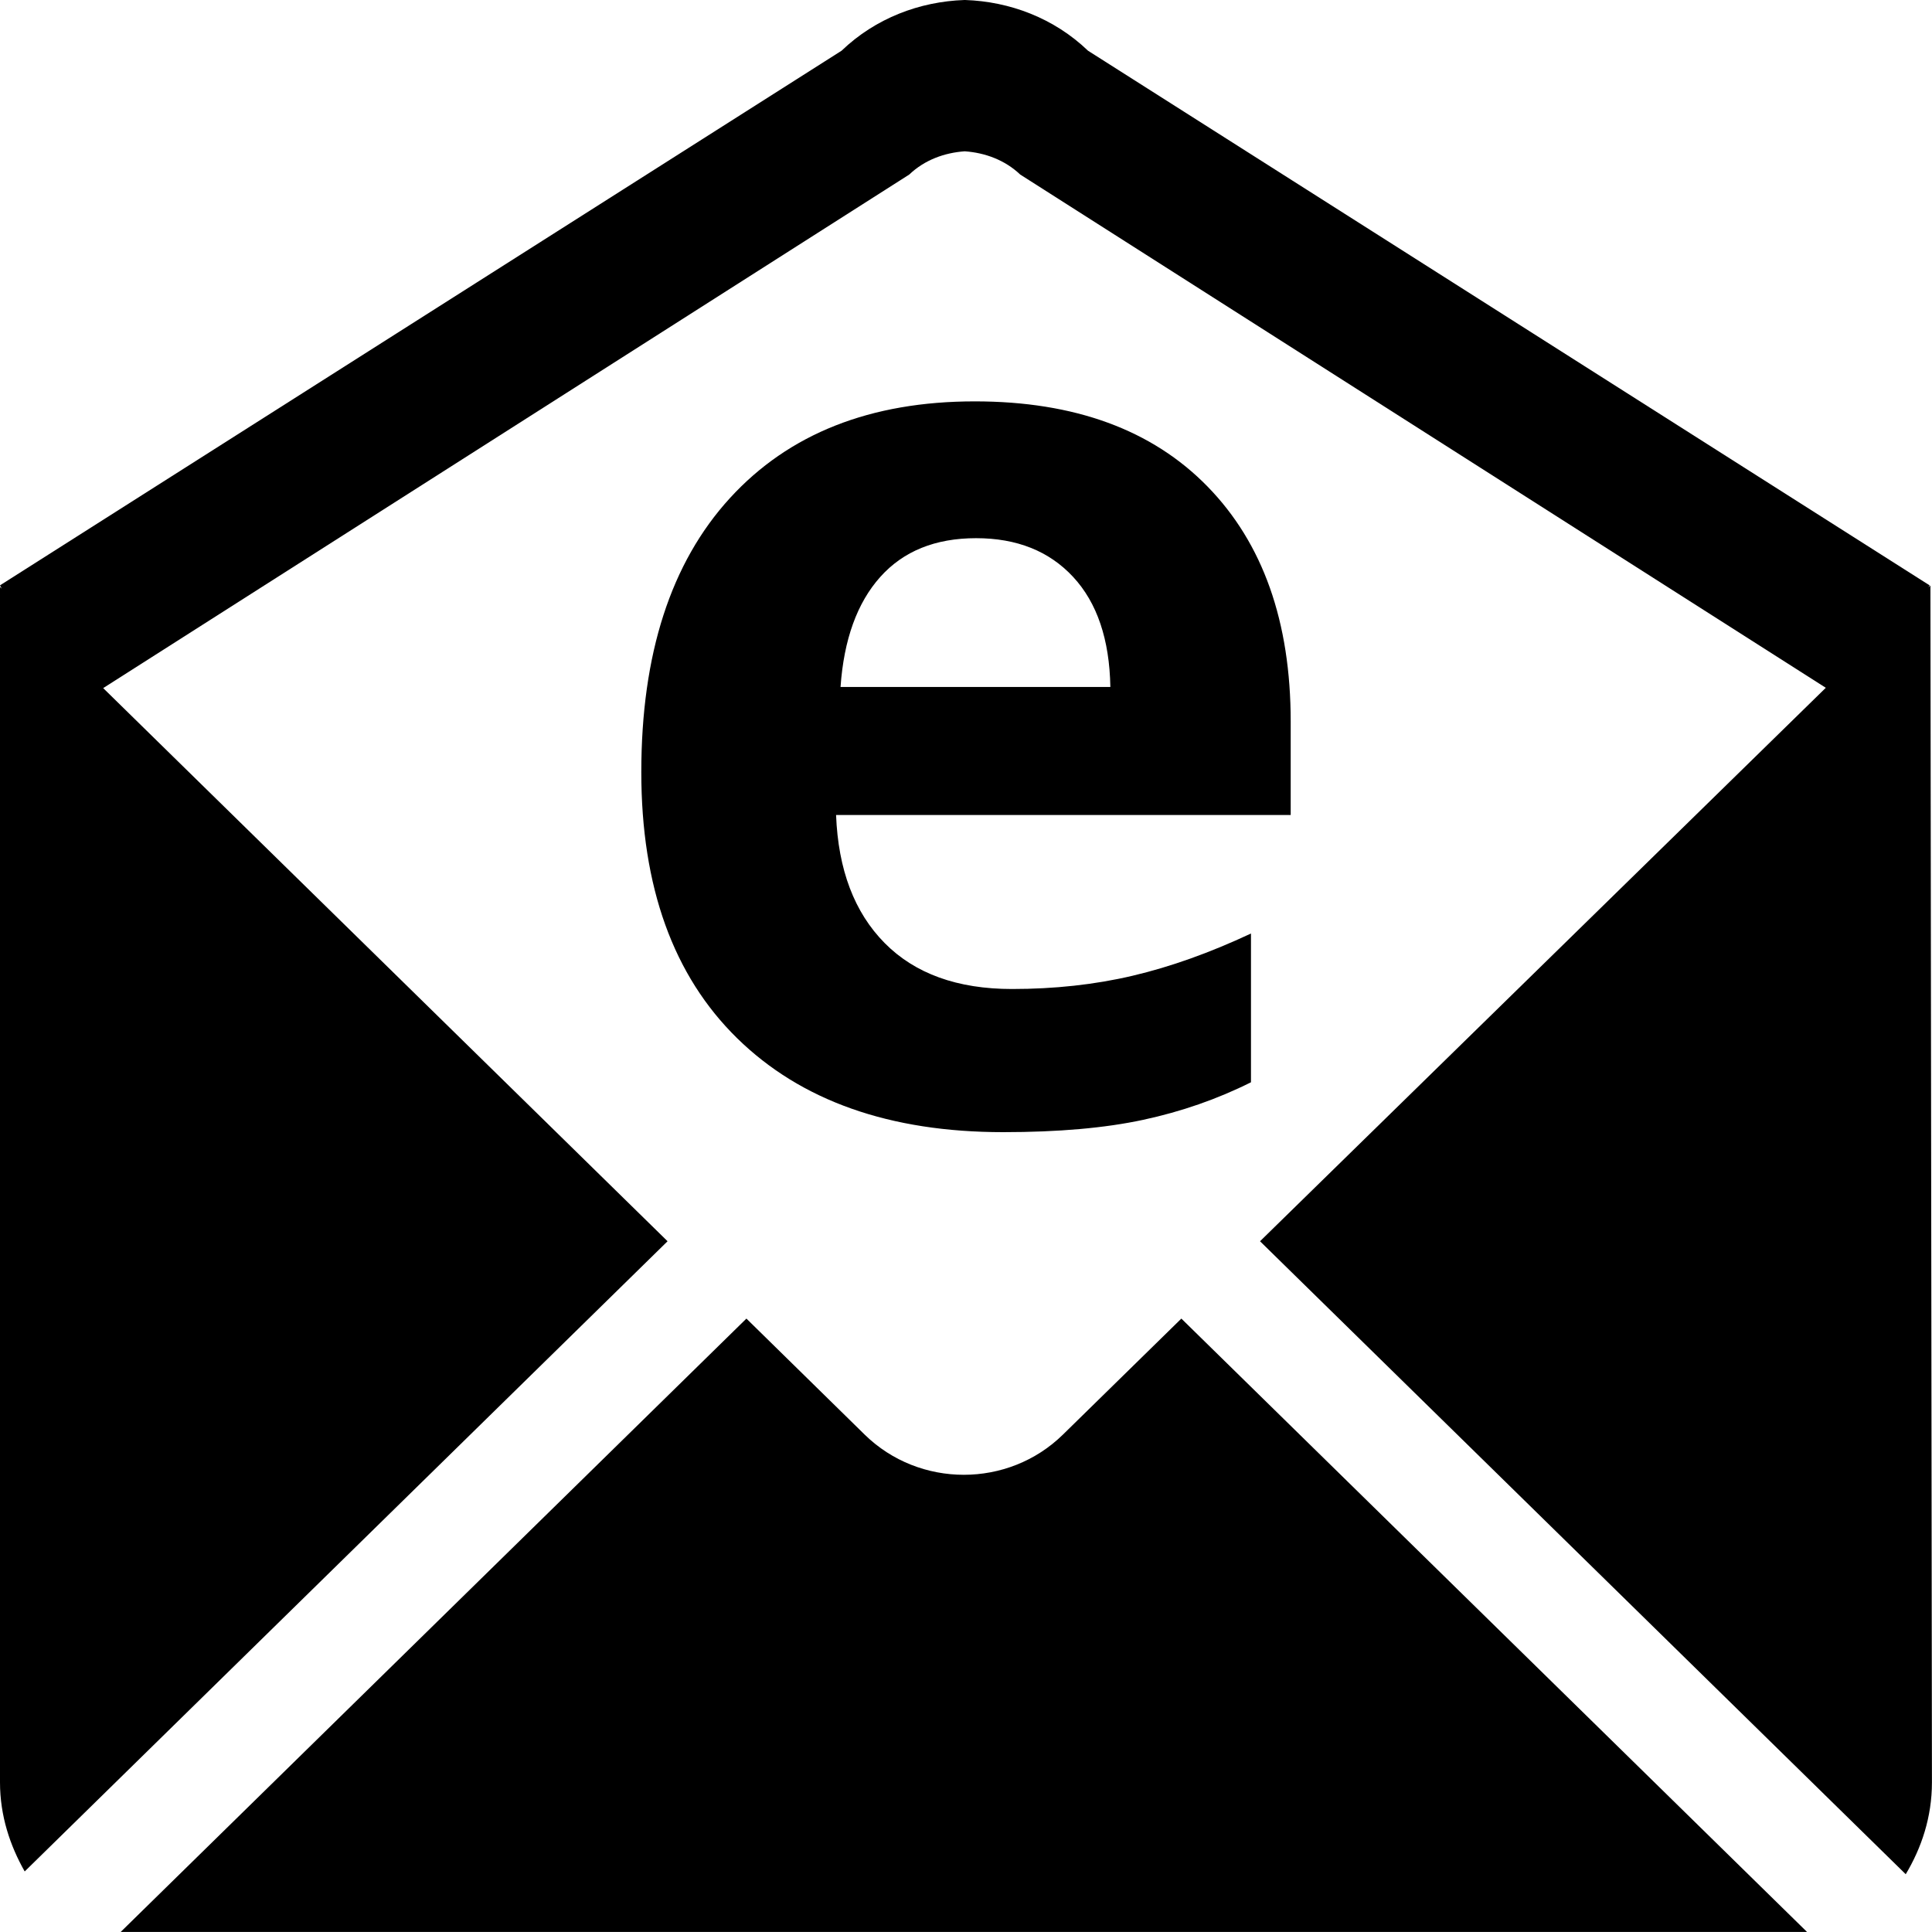
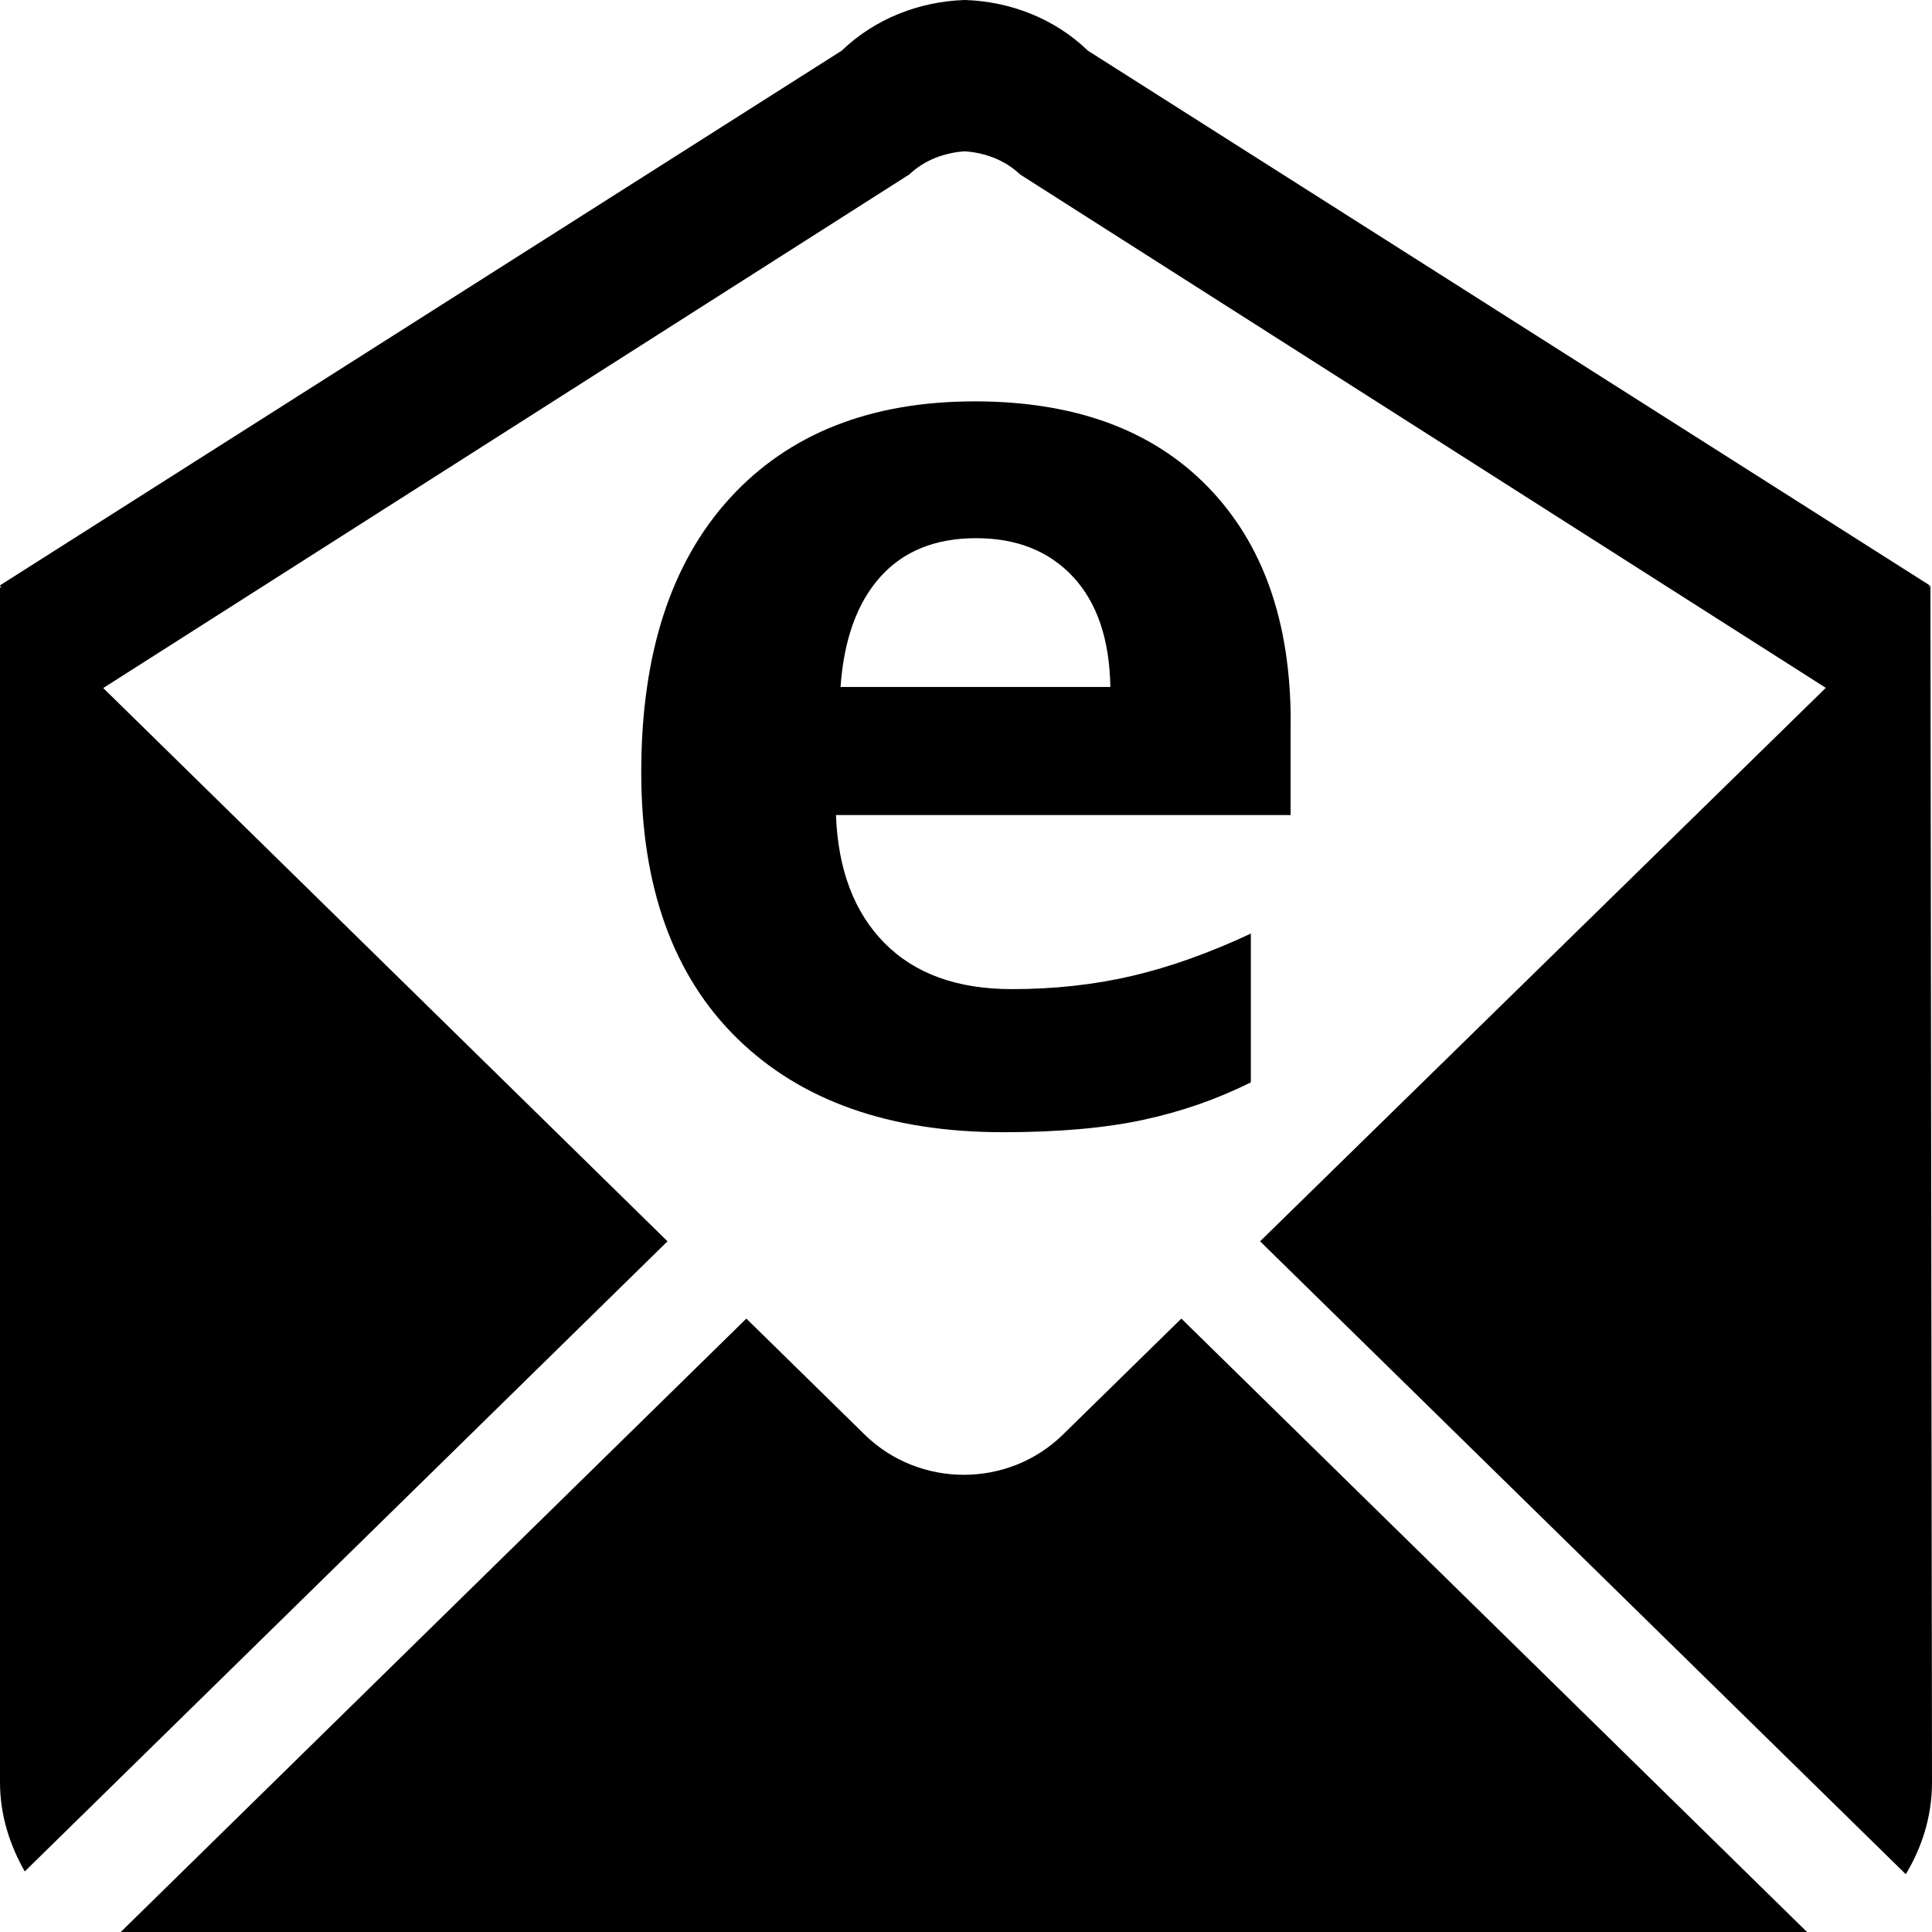
- <svg xmlns="http://www.w3.org/2000/svg" version="1.1" width="32" height="32" viewBox="0 0 32 32">
-   <path d="M17.605 23.762c-0.905 0.887-2.377 0.887-3.283 0l-1.959-1.922-10.364 10.159h27.931l-10.363-10.159-1.962 1.922z" />
-   <path d="M31.975 9.697l-0.033 0.032 0.018-0.034-13.939-8.855c-0.563-0.54-1.295-0.815-2.036-0.84v-0.001c-0.002 0-0.003 0-0.005 0s-0.003-0-0.005-0v0.001c-0.741 0.025-1.473 0.3-2.036 0.84l-13.939 8.855 0.028 0.054-0.028-0.027v19.798c0 0.561 0.169 1.053 0.409 1.477l10.648-10.438-9.348-9.162 13.351-8.506c0.255-0.243 0.583-0.361 0.919-0.385 0.336 0.024 0.664 0.143 0.919 0.385l13.343 8.501-9.371 9.167 10.695 10.484c0.258-0.431 0.434-0.941 0.434-1.523l-0.025-19.823z" />
-   <path d="M21.378 11.953c0-1.657-0.46-2.955-1.378-3.895s-2.204-1.41-3.854-1.41c-1.727 0-3.080 0.534-4.057 1.603s-1.467 2.582-1.467 4.538c0 1.901 0.529 3.37 1.587 4.407s2.527 1.556 4.407 1.556c0.912 0 1.685-0.068 2.318-0.204s1.228-0.343 1.786-0.622v-2.464c-0.683 0.32-1.337 0.553-1.963 0.7s-1.292 0.219-1.995 0.219c-0.905 0-1.608-0.254-2.11-0.762s-0.769-1.215-0.804-2.12h7.53v-1.546zM13.922 11.378c0.055-0.786 0.275-1.394 0.658-1.822s0.912-0.642 1.587-0.642c0.675 0 1.211 0.214 1.608 0.642s0.602 1.036 0.616 1.822h-4.47z" />
+ <svg xmlns="http://www.w3.org/2000/svg" width="32" height="32" viewBox="0 0 32 32">
+   <path d="M17.605 23.762c-.905.887-2.377.887-3.283 0l-1.96-1.922L2 32h27.93L19.567 21.84l-1.962 1.922z" />
+   <path d="M31.975 9.697l-.033.032.018-.035L18.02.84C17.46.3 16.727.025 15.986 0h-.01c-.74.025-1.473.3-2.036.84L0 9.695l.028.054L0 9.72V29.52c0 .56.17 1.053.41 1.477L11.056 20.56 1.71 11.396 15.06 2.89c.255-.242.583-.36.92-.384.335.024.663.143.918.385l13.343 8.502-9.37 9.167 10.695 10.483c.258-.43.434-.94.434-1.523l-.026-19.823z" />
+   <path d="M21.378 11.953c0-1.657-.46-2.955-1.378-3.895s-2.204-1.41-3.854-1.41c-1.727 0-3.08.534-4.057 1.603s-1.468 2.583-1.468 4.54c0 1.9.53 3.37 1.587 4.406s2.526 1.556 4.406 1.556c.912 0 1.685-.068 2.318-.204s1.228-.343 1.786-.622v-2.464c-.683.32-1.337.553-1.963.7s-1.292.22-1.995.22c-.905 0-1.608-.255-2.11-.763s-.77-1.216-.804-2.12h7.53v-1.547zm-7.456-.575c.055-.786.275-1.394.658-1.822s.912-.642 1.587-.642c.675 0 1.21.214 1.608.642s.602 1.036.616 1.822h-4.47z" />
</svg>
